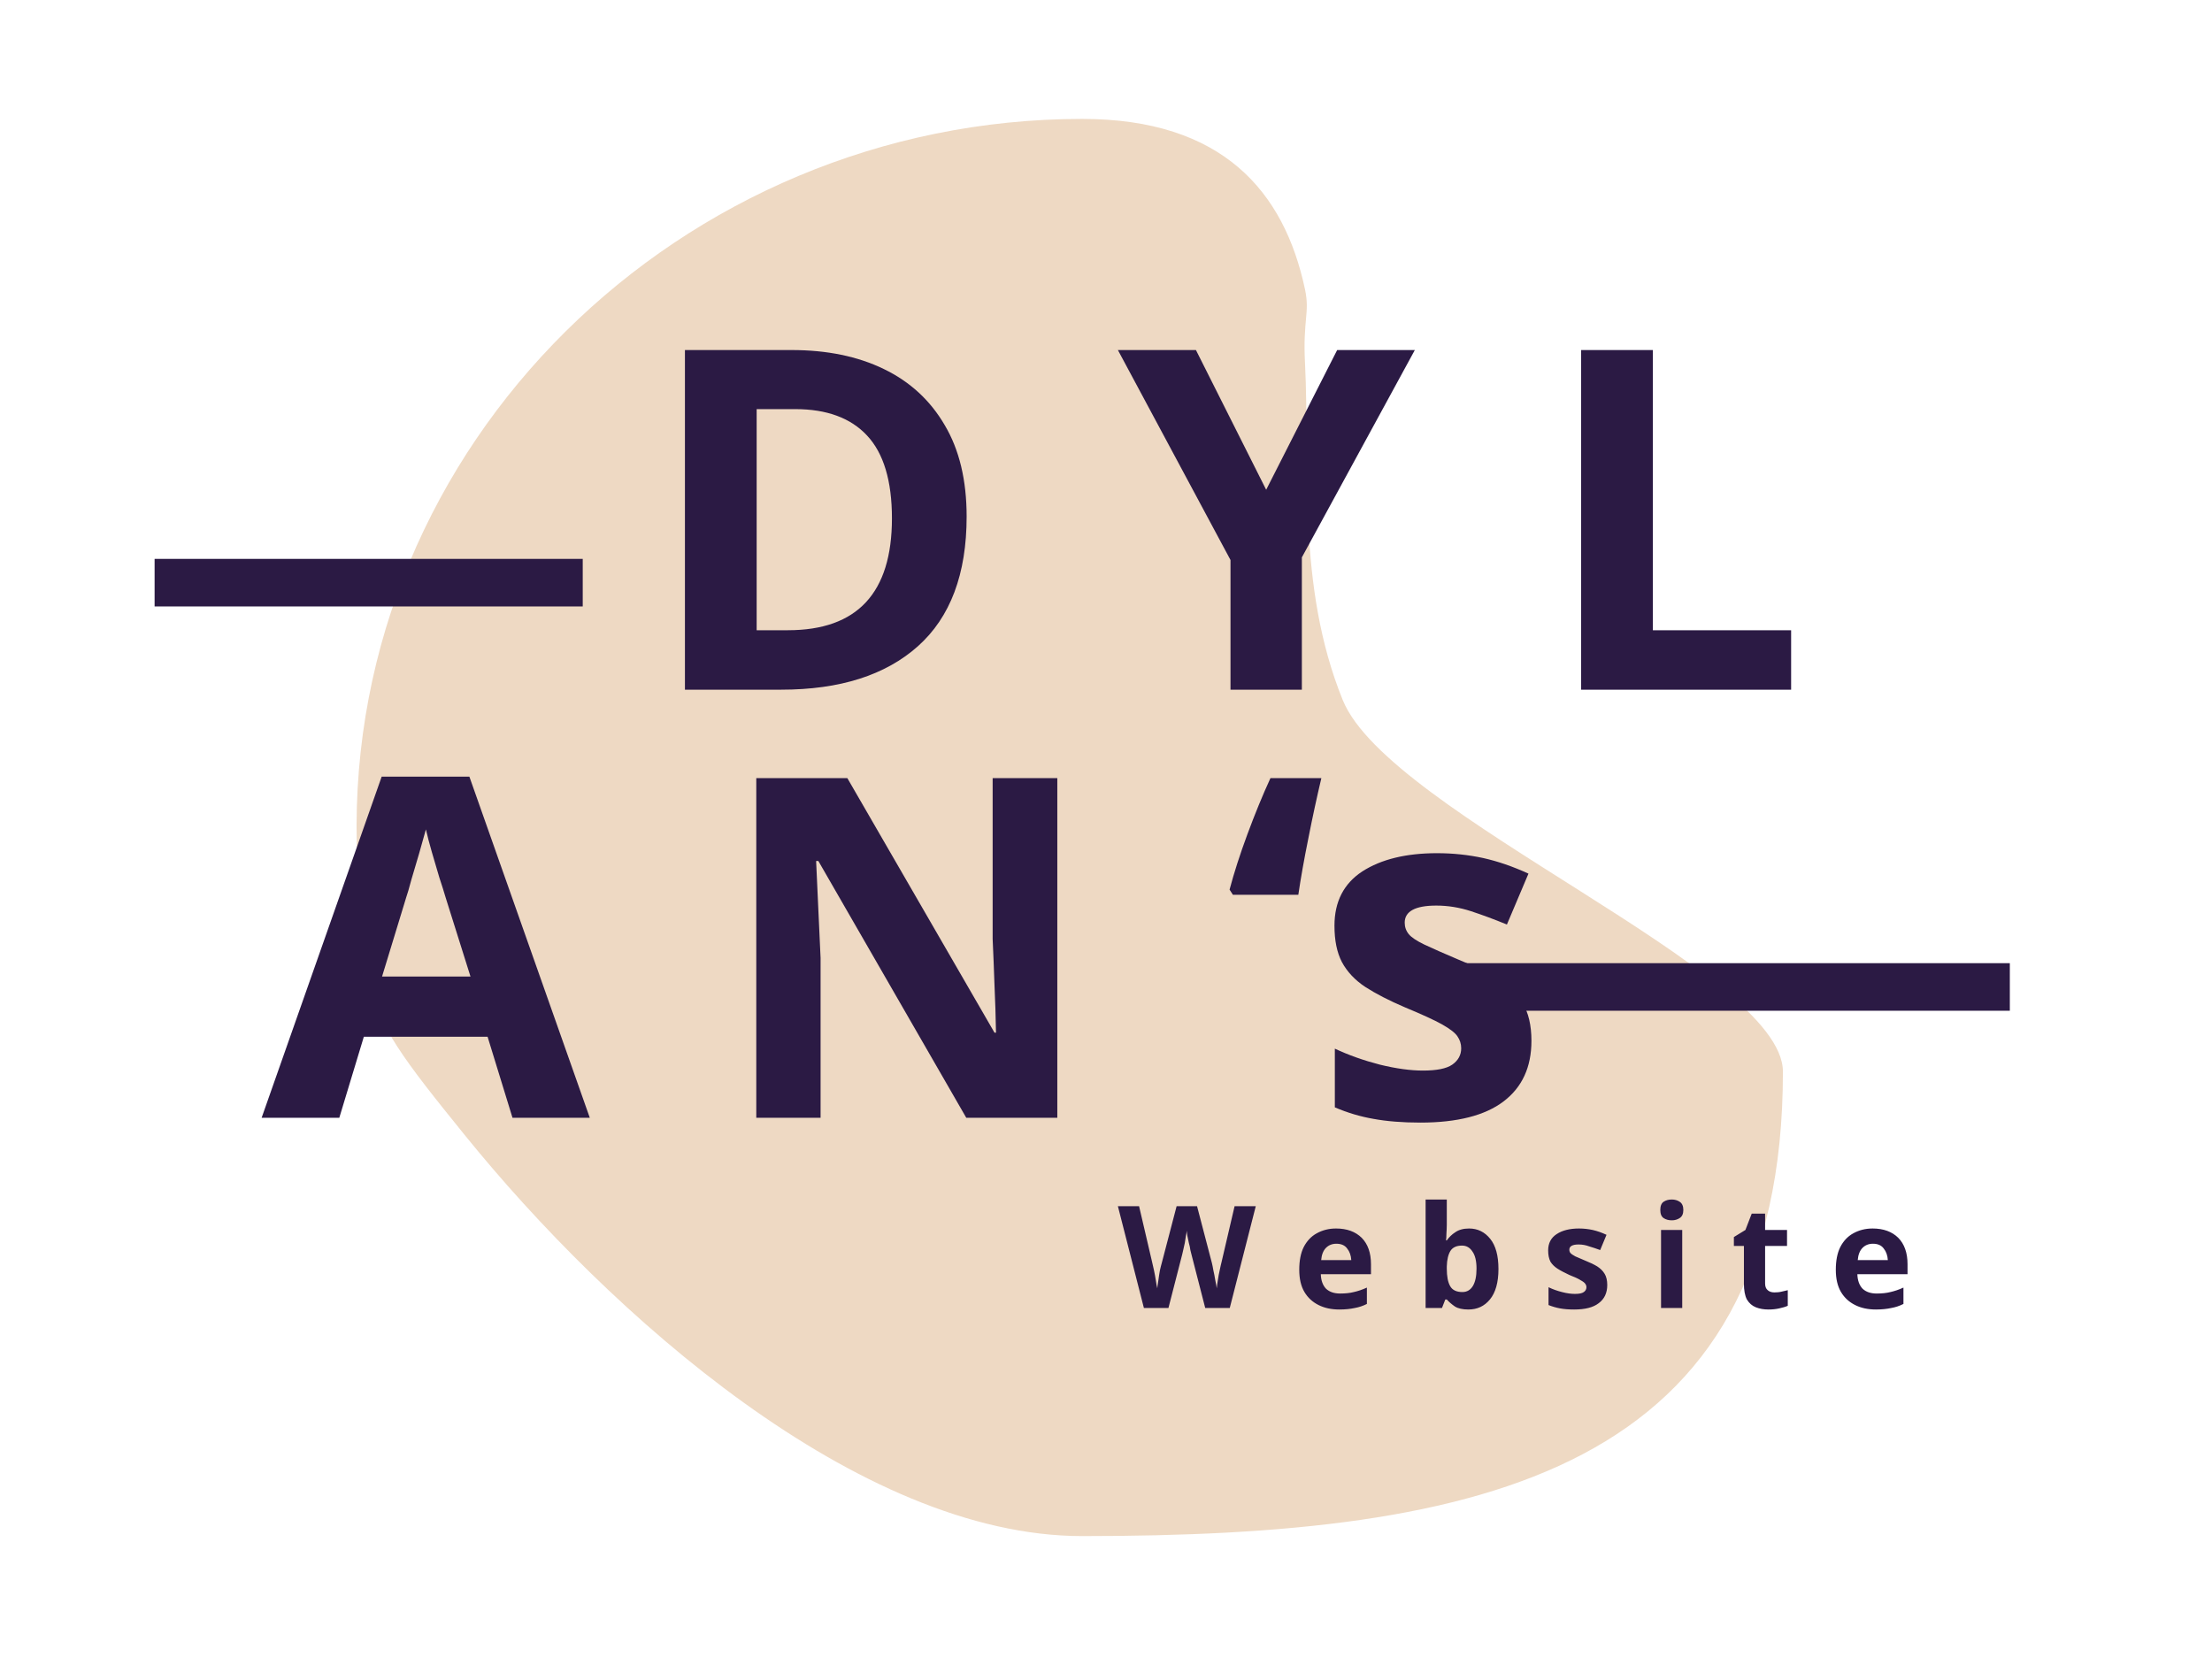
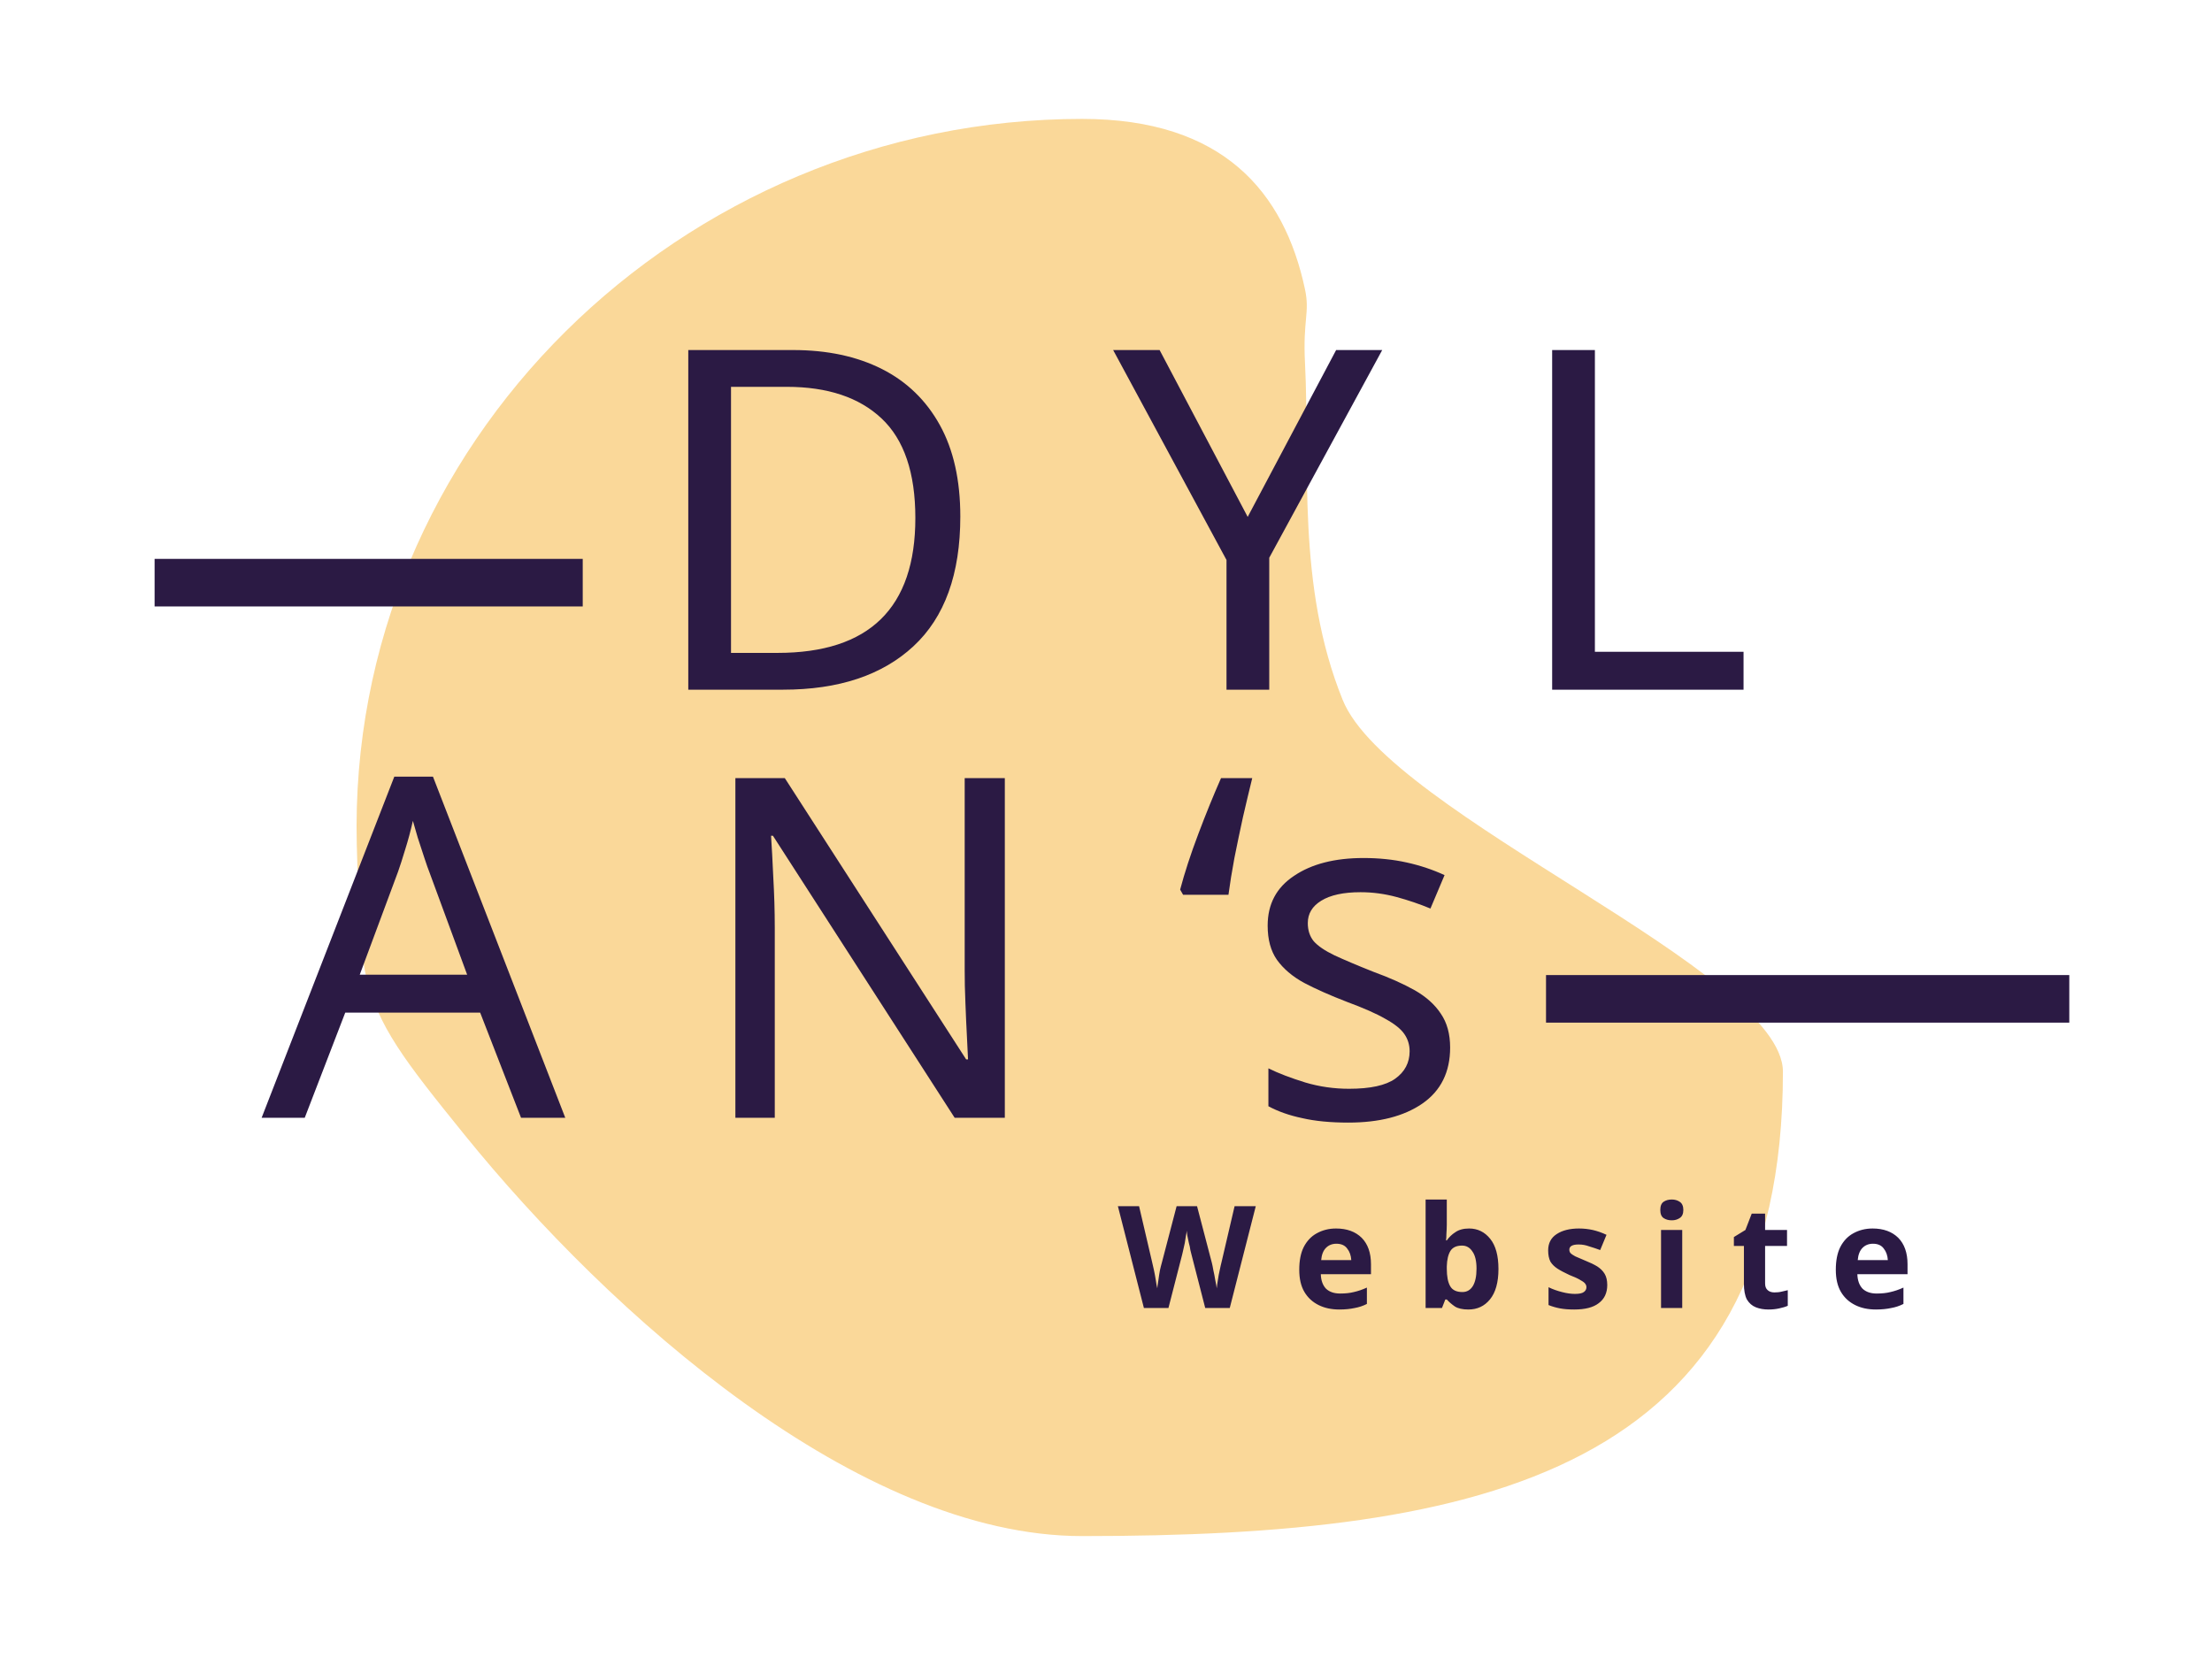
<svg xmlns="http://www.w3.org/2000/svg" width="93px" height="70px" viewBox="0 0 93 70" version="1.1">
  <g id="Page-1" stroke="none" stroke-width="1" fill="none" fill-rule="evenodd">
-     <g id="Home-Page" transform="translate(-117, -50)">
-       <g id="Group-11" transform="translate(117, 50)">
-         <g id="Group-15" transform="translate(0, 5)">
-           <path d="M45.5,59.59 C62.345,59.59 74.96,56.909 74.96,40.064 C74.96,35.832 58.406,29.251 56.453,24.435 C54.5,19.619 55.084,14.517 54.867,10.275 C54.772,8.43 55.077,8.158 54.867,7.168 C53.995,3.06 51.41,0 45.5,0 C28.655,0 14.587,13.667 15,30.5 C15.044,32.294 15.101,33.551 15.198,34.576 C15.247,35.089 15.273,35.528 15.377,35.98 C15.878,38.158 17.015,39.607 19.534,42.721 C25.624,50.249 36.082,59.59 45.5,59.59 Z" id="Oval" fill="#EED9C3" />
-           <g id="Group-10" transform="translate(0, 3)">
-             <line x1="61.5" y1="33.5" x2="83.5" y2="33.5" id="Line" stroke="#2B1A44" stroke-width="2" stroke-linecap="square" />
-             <rect id="Rectangle" x="0" y="5" width="73" height="22" />
-             <text id="A-N-‘s" font-family="BalooBhai-Regular, Baloo Bhai" font-size="20" font-weight="600" fill="#2B1A44">
-               <tspan x="11" y="39">A N ‘s</tspan>
-             </text>
-             <text id="D-Y-L" font-family="BalooBhai-Regular, Baloo Bhai" font-size="20" font-weight="600" fill="#2B1A44">
-               <tspan x="27" y="21">D Y L</tspan>
+     <g id="Group">
+       <g id="Group-15" transform="translate(0, 5)">
+         <path d="M45.5,59.59 C62.345,59.59 74.96,56.909 74.96,40.064 C74.96,35.832 58.406,29.251 56.453,24.435 C54.5,19.619 55.084,14.517 54.867,10.275 C54.772,8.43 55.077,8.158 54.867,7.168 C53.995,3.06 51.41,0 45.5,0 C28.655,0 14.587,13.667 15,30.5 C15.044,32.294 15.101,33.551 15.198,34.576 C15.247,35.089 15.273,35.528 15.377,35.98 C15.878,38.158 17.015,39.607 19.534,42.721 C25.624,50.249 36.082,59.59 45.5,59.59 Z" id="Oval" fill="#FAD899" fill-rule="nonzero" />
+         <g id="Group-10" transform="translate(0, 5)">
+           <line x1="66" y1="32" x2="86" y2="32" id="Line" stroke="#2B1A44" stroke-width="2" stroke-linecap="square" />
+           <rect id="Rectangle" x="0" y="3" width="73" height="22" />
+           <g id="A-N-‘s" transform="translate(11, 18)" fill="#2B1A44" fill-rule="nonzero" font-family="Phosphate-Inline, Phosphate" font-size="20" font-weight="normal">
+             <text>
+               <tspan x="0" y="19">A N ‘s</tspan>
            </text>
          </g>
-           <g id="Group-8" transform="translate(7, 19)">
-             <text id="W-e-b-s-i-t-e" font-family="BalooBhai-Regular, Baloo Bhai" font-size="6" font-weight="600" fill="#2B1A44">
-               <tspan x="40" y="31">W e b s i t e</tspan>
+           <g id="D-Y-L" transform="translate(27, 0)" fill="#2B1A44" fill-rule="nonzero" font-family="Phosphate-Inline, Phosphate" font-size="20" font-weight="normal">
+             <text>
+               <tspan x="0" y="19">D Y L</tspan>
            </text>
-             <line x1="0.5" y1="0.5" x2="16.5" y2="0.5" id="Line" stroke="#2B1A44" stroke-width="2" stroke-linecap="square" />
-             <rect id="Rectangle" x="1" y="11" width="80" height="24" />
          </g>
        </g>
-         <rect id="Rectangle" x="0" y="0" width="93" height="70" />
+         <g id="Group-8" transform="translate(7.5, 19)">
+           <g id="W-e-b-s-i-t-e" transform="translate(39.5, 26)" fill="#2B1A44" fill-rule="nonzero" font-family="BMDoHyeon-OTF, BM Dohyeon" font-size="6" font-weight="bold">
+             <text>
+               <tspan x="0" y="5">W e b s i t e</tspan>
+             </text>
+           </g>
+           <line x1="0" y1="0.5" x2="16" y2="0.5" id="Line" stroke="#2B1A44" stroke-width="2" stroke-linecap="square" />
+           <rect id="Rectangle" x="0.5" y="11" width="80" height="24" />
+         </g>
      </g>
+       <rect id="Rectangle" x="0" y="0" width="93" height="70" />
    </g>
  </g>
</svg>
